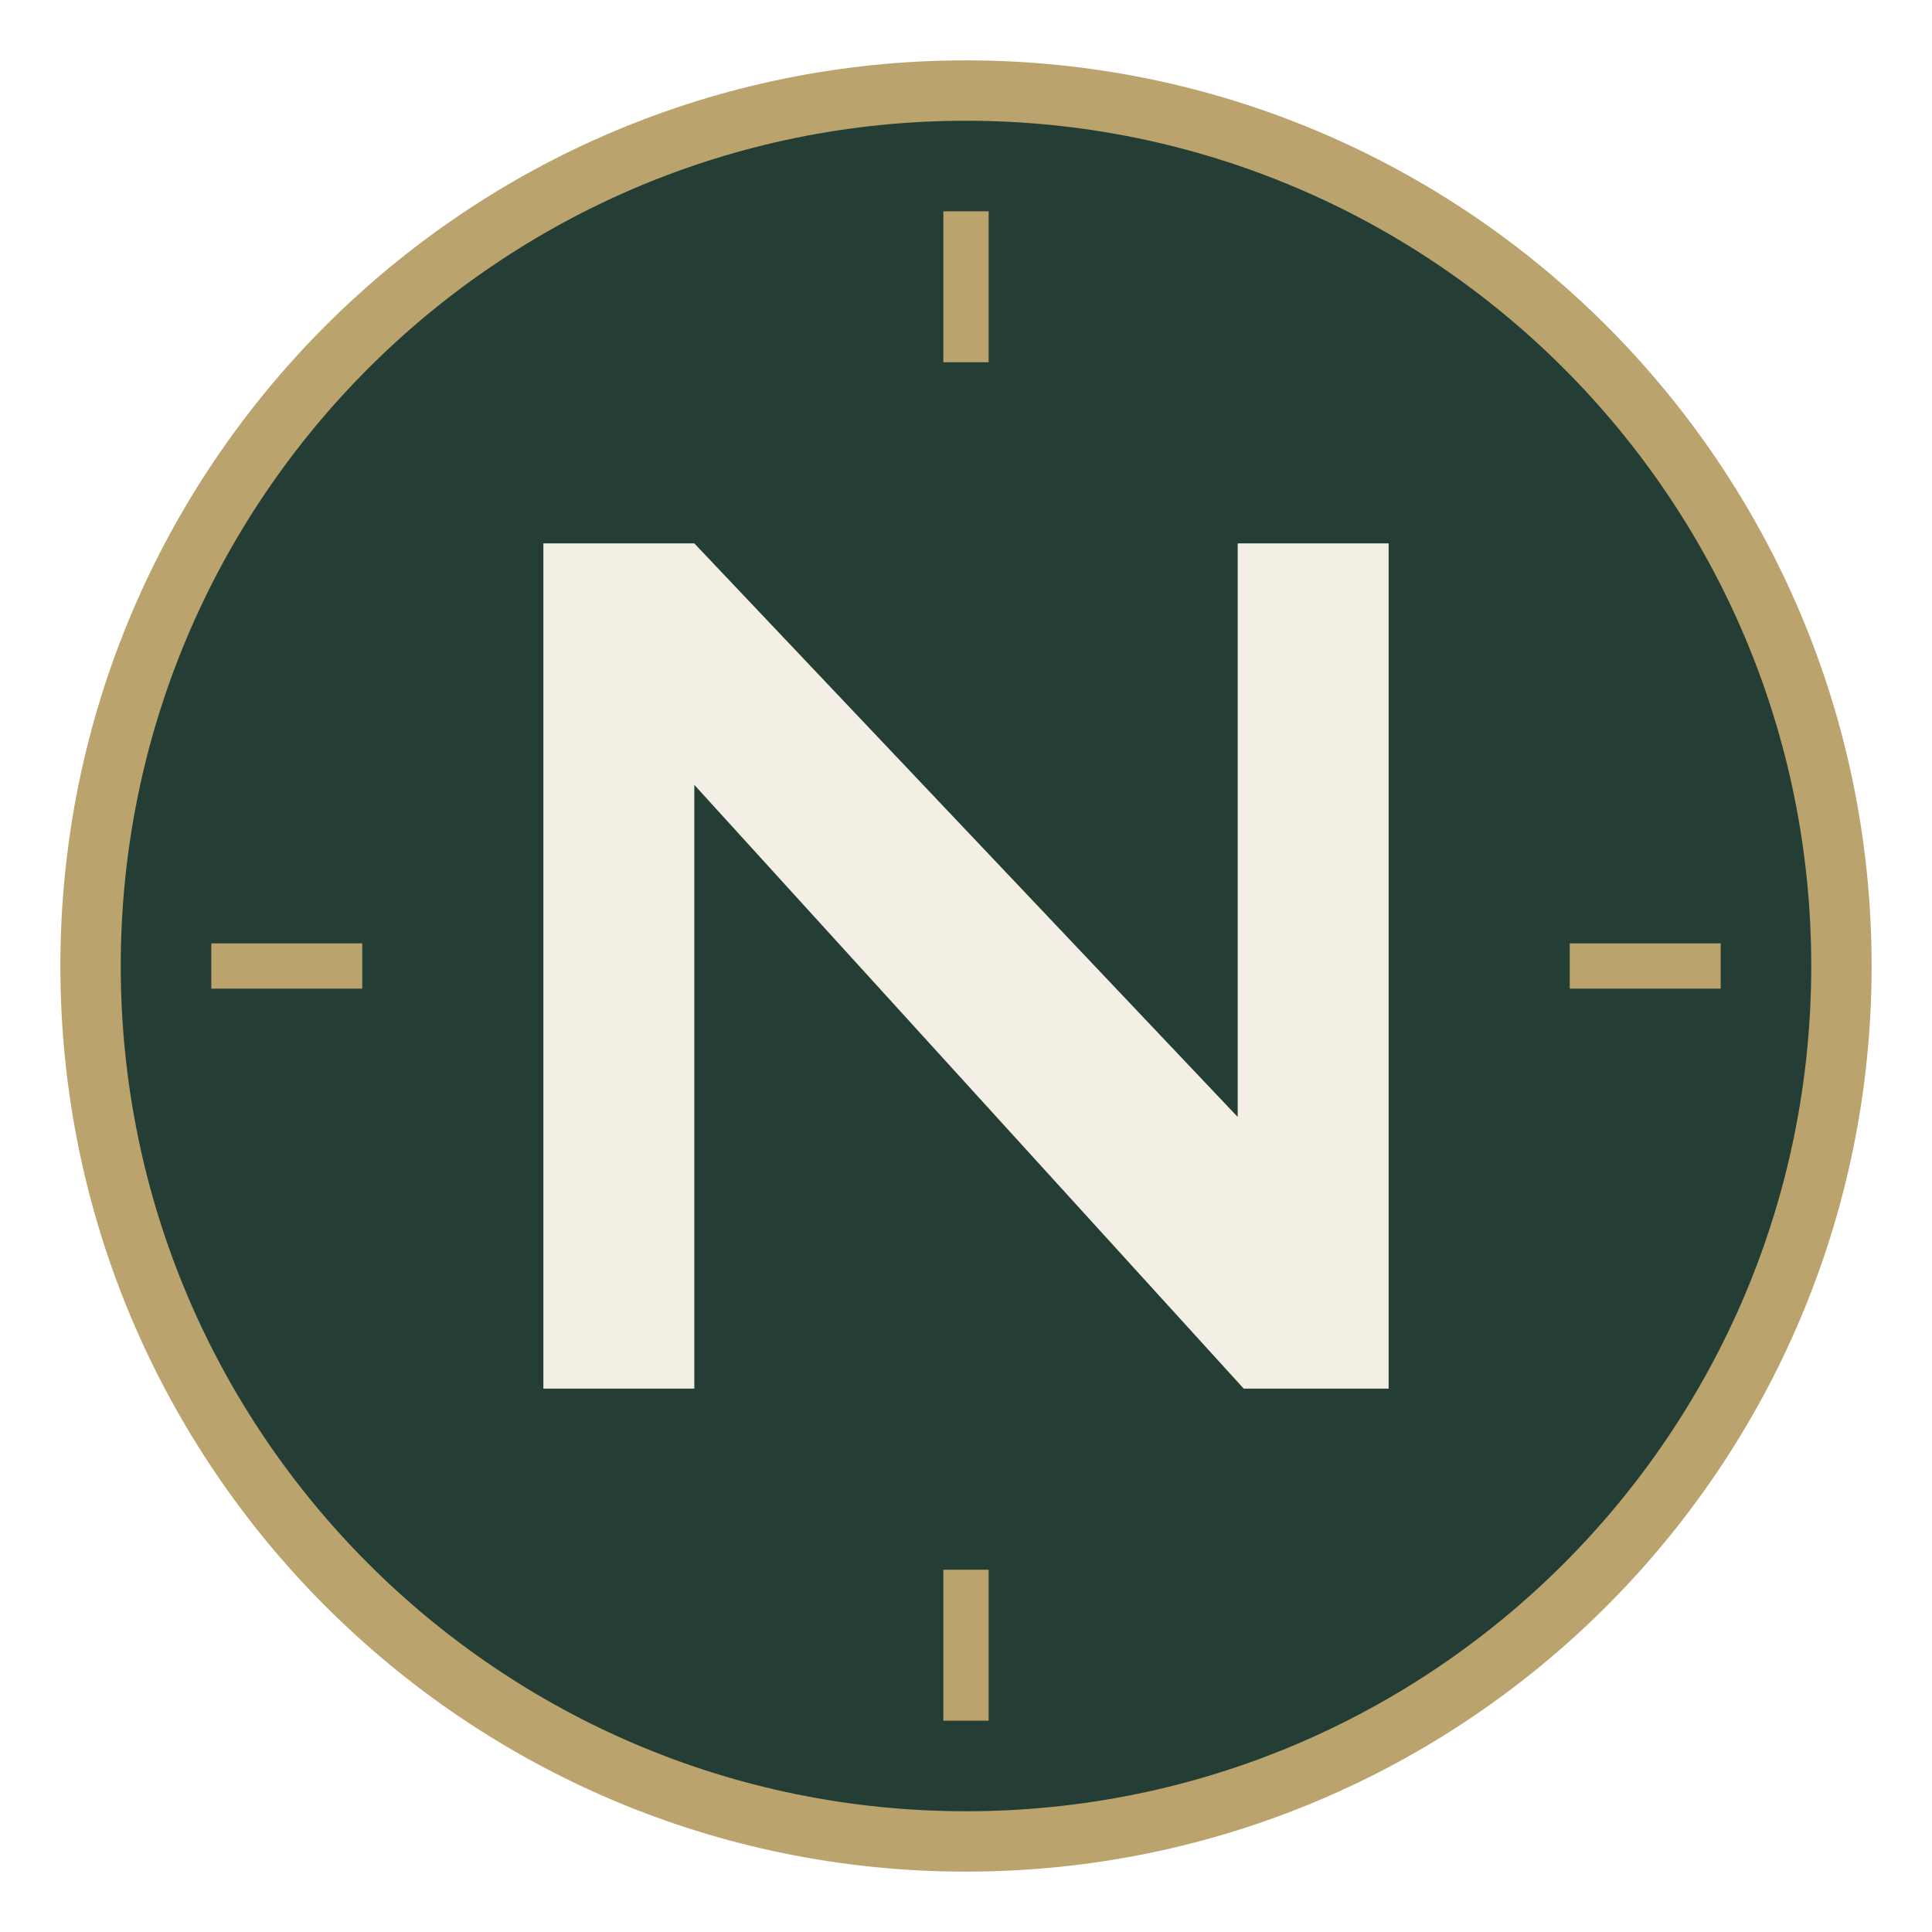
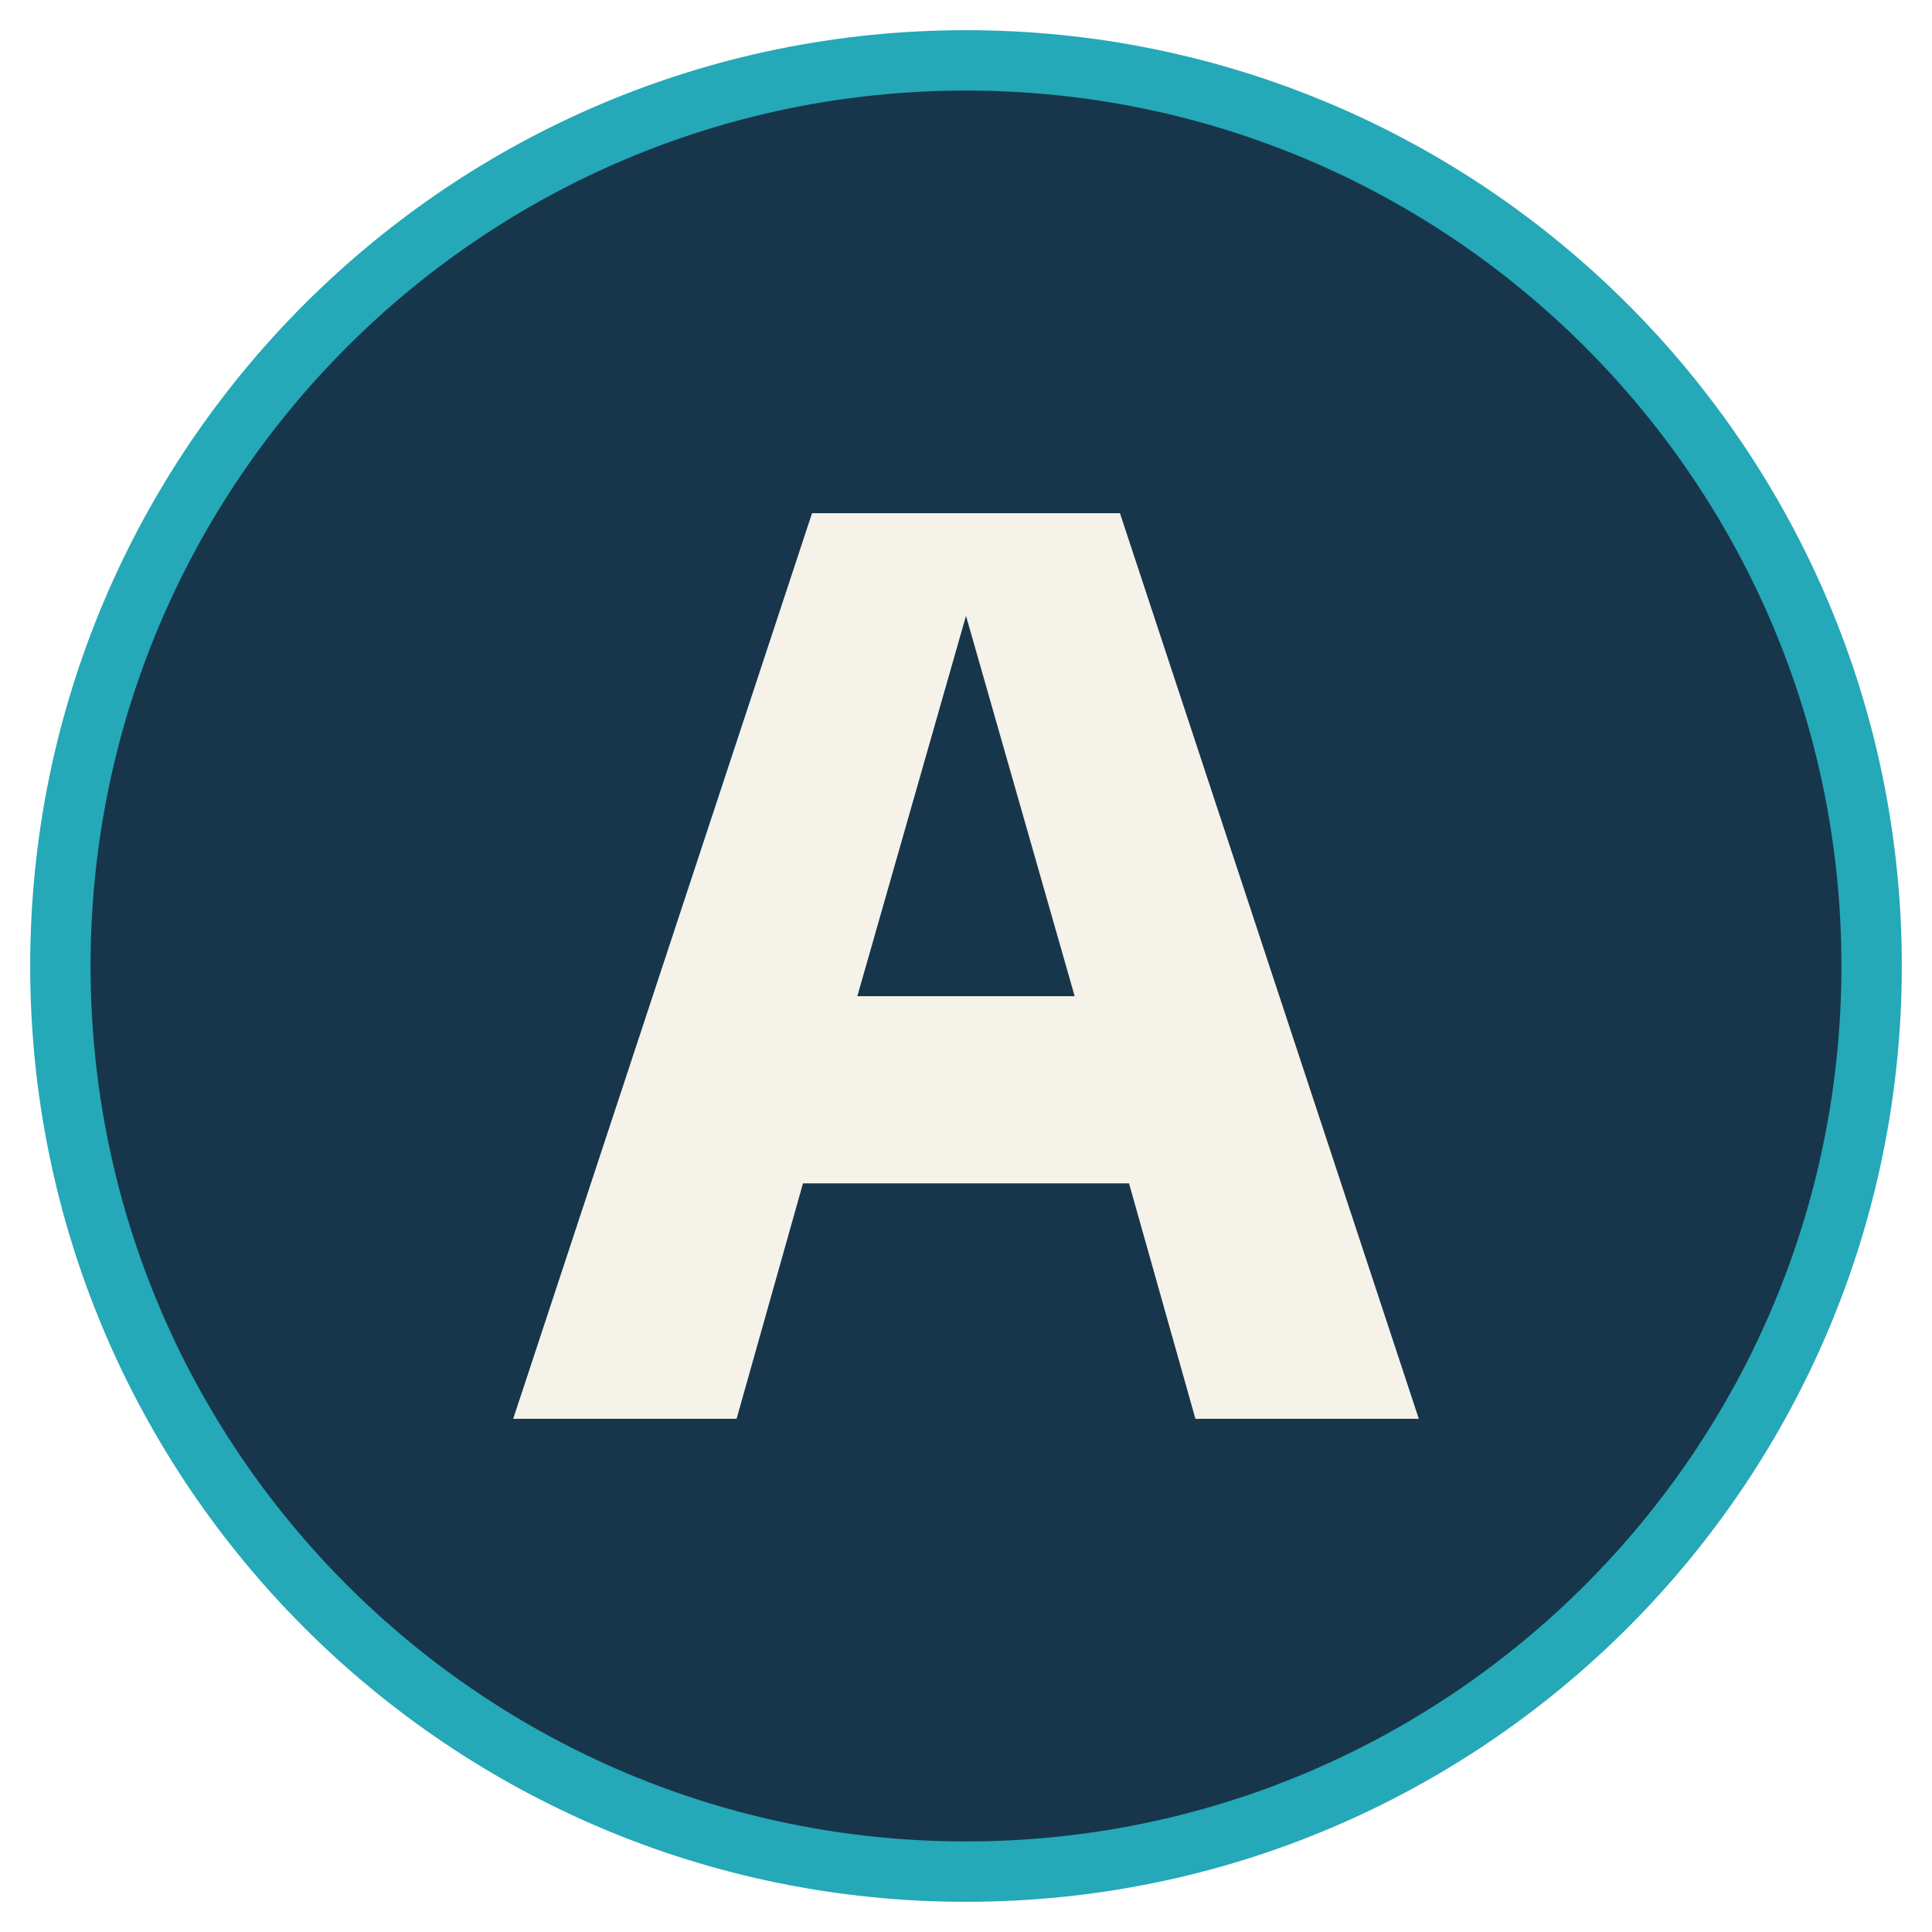
<svg xmlns="http://www.w3.org/2000/svg" viewBox="0 0 64 64" fill="none">
-   <circle cx="32" cy="32" r="29" fill="#243E35" stroke="#BBA36D" stroke-width="2" />
-   <path d="M18 46V18h5l18 19V18h5v28h-4.8L23 26v20h-5Z" fill="#F3EFE4" />
-   <path d="M32 7v5M32 52v5M7 32h5m40 0h5" stroke="#BBA36D" stroke-width="1.5" />
+   <circle cx="32" cy="32" r="30" fill="#17364B" stroke="#25A8B8" stroke-width="2" />
+   <path d="M17 47 26.9 17h10.2L47 47h-7.4l-2.2-7.8H26.6L24.4 47H17Zm11.4-14h7.2L32 20.4 28.4 33Z" fill="#F5F2E9" />
</svg>
